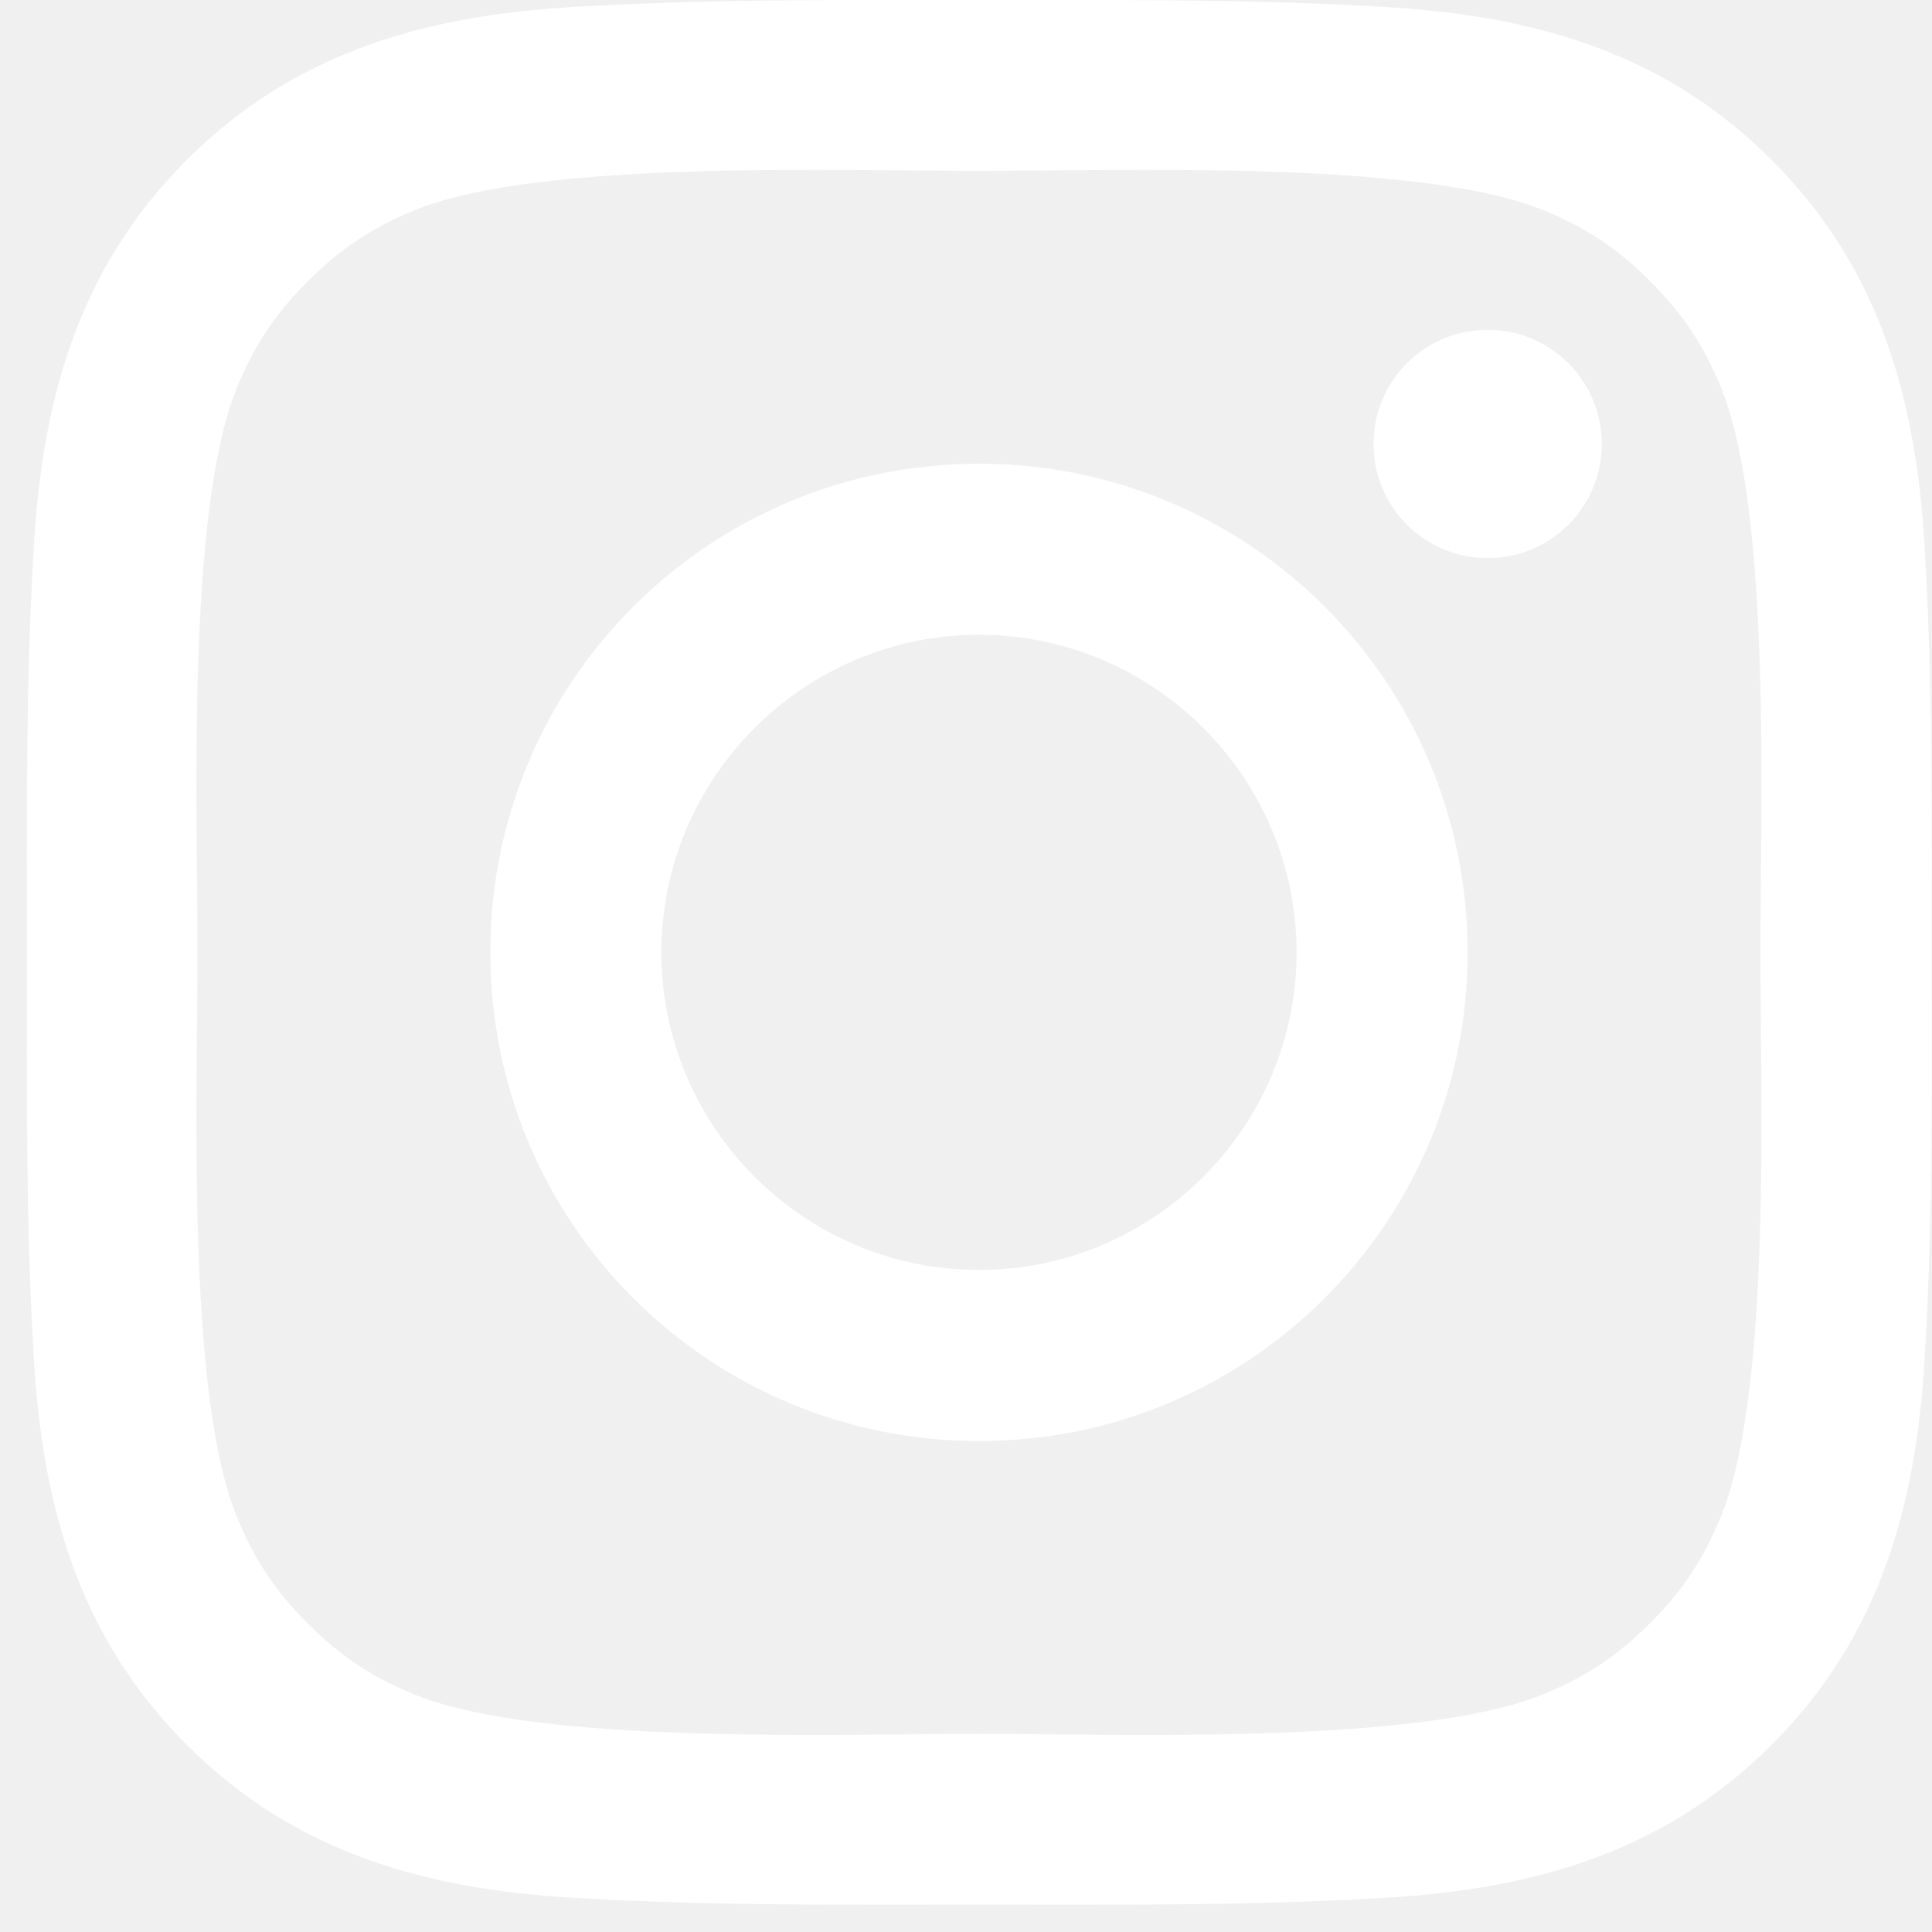
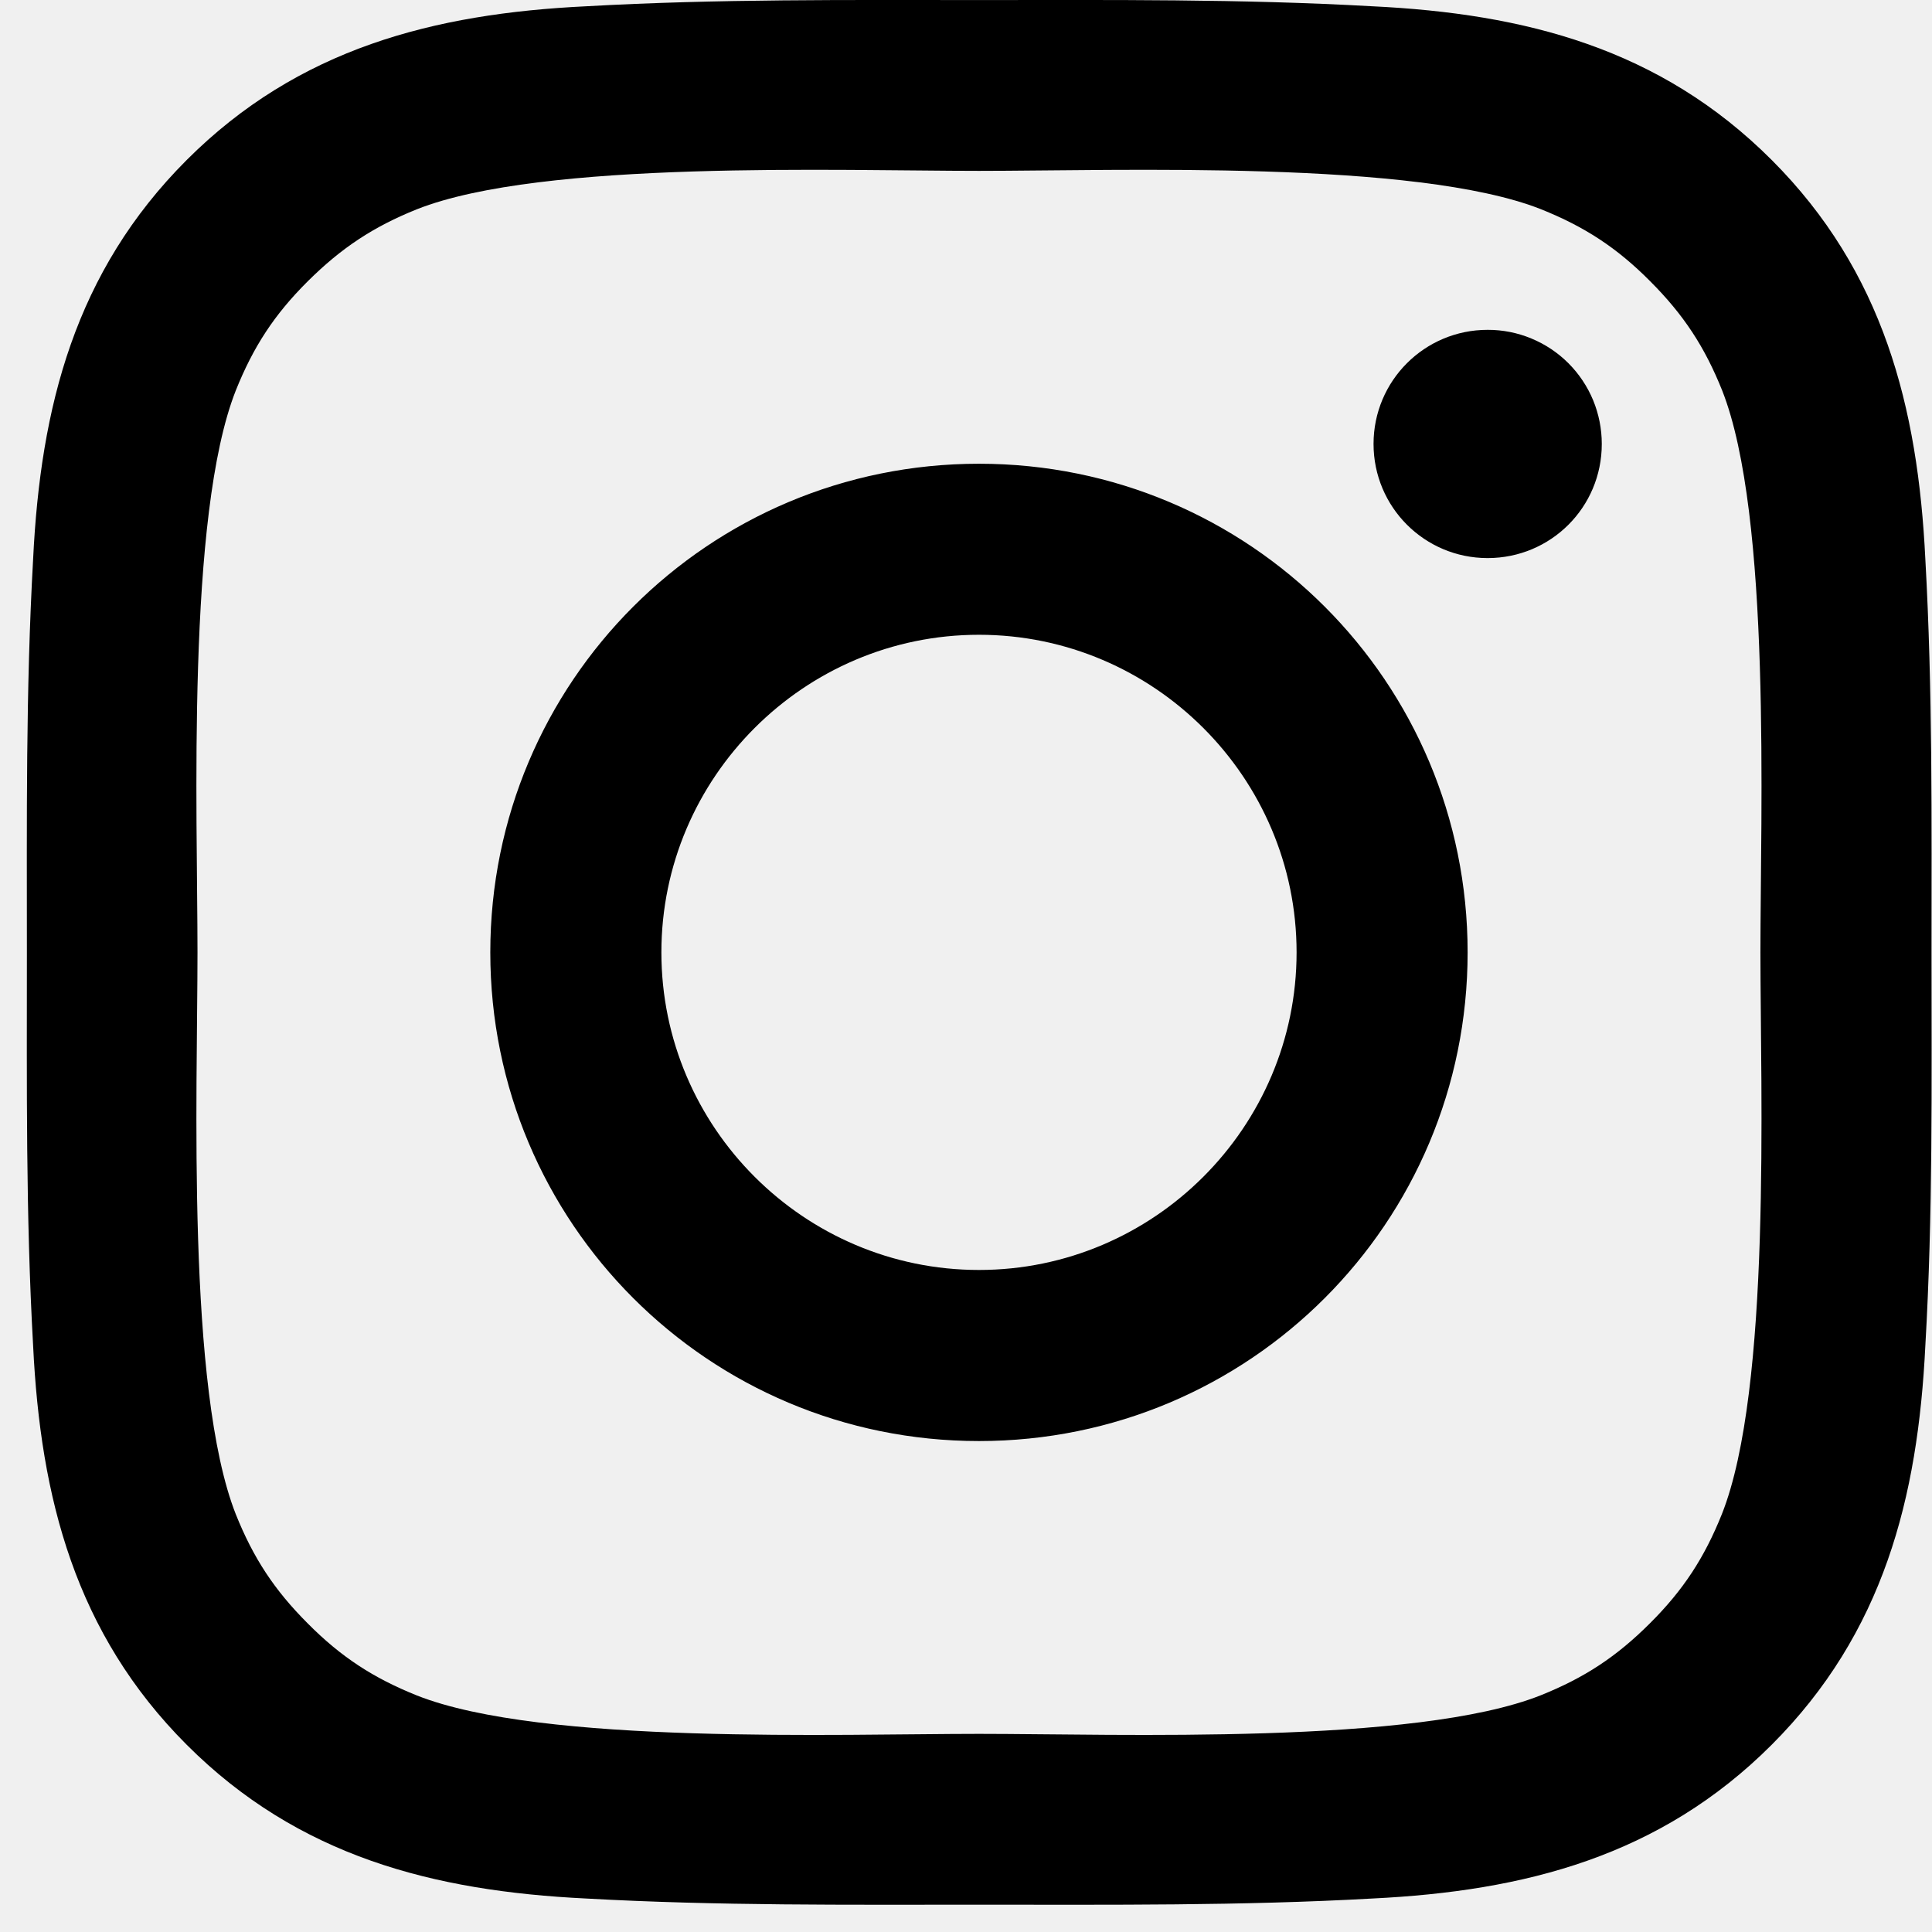
<svg xmlns="http://www.w3.org/2000/svg" width="36" height="36" viewBox="0 0 36 36" fill="none">
  <g id="ð¦ icon &quot;instagram&quot;">
-     <path id="Vector" d="M18.242 8.641C13.203 8.641 9.136 12.707 9.136 17.746C9.136 22.785 13.203 26.852 18.242 26.852C23.281 26.852 27.347 22.785 27.347 17.746C27.347 12.707 23.281 8.641 18.242 8.641ZM18.242 23.664C14.983 23.664 12.324 21.005 12.324 17.746C12.324 14.488 14.983 11.828 18.242 11.828C21.5 11.828 24.16 14.488 24.16 17.746C24.16 21.005 21.5 23.664 18.242 23.664ZM27.72 6.146C26.544 6.146 25.594 7.096 25.594 8.272C25.594 9.449 26.544 10.399 27.72 10.399C28.897 10.399 29.847 9.453 29.847 8.272C29.847 7.993 29.792 7.716 29.686 7.458C29.579 7.2 29.422 6.965 29.225 6.768C29.027 6.57 28.793 6.414 28.534 6.307C28.276 6.2 28 6.145 27.72 6.146ZM35.991 17.746C35.991 15.296 36.013 12.867 35.876 10.421C35.738 7.58 35.09 5.058 33.012 2.98C30.93 0.898 28.413 0.254 25.572 0.117C23.121 -0.021 20.692 0.001 18.246 0.001C15.796 0.001 13.367 -0.021 10.921 0.117C8.08 0.254 5.558 0.903 3.48 2.98C1.398 5.062 0.754 7.58 0.617 10.421C0.479 12.872 0.501 15.3 0.501 17.746C0.501 20.192 0.479 22.625 0.617 25.072C0.754 27.913 1.403 30.434 3.48 32.512C5.562 34.594 8.08 35.238 10.921 35.376C13.372 35.513 15.8 35.491 18.246 35.491C20.697 35.491 23.125 35.513 25.572 35.376C28.413 35.238 30.934 34.59 33.012 32.512C35.094 30.43 35.738 27.913 35.876 25.072C36.018 22.625 35.991 20.197 35.991 17.746ZM32.084 28.215C31.76 29.023 31.369 29.626 30.744 30.248C30.118 30.874 29.518 31.265 28.71 31.589C26.375 32.517 20.83 32.308 18.242 32.308C15.653 32.308 10.104 32.517 7.769 31.593C6.961 31.269 6.357 30.878 5.736 30.252C5.11 29.627 4.719 29.027 4.395 28.219C3.471 25.88 3.68 20.334 3.68 17.746C3.68 15.158 3.471 9.609 4.395 7.273C4.719 6.465 5.11 5.862 5.736 5.24C6.362 4.618 6.961 4.223 7.769 3.899C10.104 2.976 15.653 3.184 18.242 3.184C20.83 3.184 26.38 2.976 28.715 3.899C29.523 4.223 30.127 4.614 30.748 5.24C31.374 5.866 31.765 6.465 32.089 7.273C33.012 9.609 32.803 15.158 32.803 17.746C32.803 20.334 33.012 25.88 32.084 28.215Z" fill="white" />
+     <path id="Vector" d="M18.242 8.641C13.203 8.641 9.136 12.707 9.136 17.746C9.136 22.785 13.203 26.852 18.242 26.852C23.281 26.852 27.347 22.785 27.347 17.746C27.347 12.707 23.281 8.641 18.242 8.641ZM18.242 23.664C14.983 23.664 12.324 21.005 12.324 17.746C12.324 14.488 14.983 11.828 18.242 11.828C21.5 11.828 24.16 14.488 24.16 17.746C24.16 21.005 21.5 23.664 18.242 23.664ZM27.72 6.146C26.544 6.146 25.594 7.096 25.594 8.272C25.594 9.449 26.544 10.399 27.72 10.399C28.897 10.399 29.847 9.453 29.847 8.272C29.847 7.993 29.792 7.716 29.686 7.458C29.579 7.2 29.422 6.965 29.225 6.768C29.027 6.57 28.793 6.414 28.534 6.307C28.276 6.2 28 6.145 27.72 6.146ZM35.991 17.746C35.991 15.296 36.013 12.867 35.876 10.421C35.738 7.58 35.09 5.058 33.012 2.98C30.93 0.898 28.413 0.254 25.572 0.117C23.121 -0.021 20.692 0.001 18.246 0.001C15.796 0.001 13.367 -0.021 10.921 0.117C8.08 0.254 5.558 0.903 3.48 2.98C1.398 5.062 0.754 7.58 0.617 10.421C0.479 12.872 0.501 15.3 0.501 17.746C0.501 20.192 0.479 22.625 0.617 25.072C0.754 27.913 1.403 30.434 3.48 32.512C5.562 34.594 8.08 35.238 10.921 35.376C13.372 35.513 15.8 35.491 18.246 35.491C20.697 35.491 23.125 35.513 25.572 35.376C28.413 35.238 30.934 34.59 33.012 32.512C35.094 30.43 35.738 27.913 35.876 25.072C36.018 22.625 35.991 20.197 35.991 17.746ZM32.084 28.215C31.76 29.023 31.369 29.626 30.744 30.248C30.118 30.874 29.518 31.265 28.71 31.589C26.375 32.517 20.83 32.308 18.242 32.308C15.653 32.308 10.104 32.517 7.769 31.593C6.961 31.269 6.357 30.878 5.736 30.252C5.11 29.627 4.719 29.027 4.395 28.219C3.471 25.88 3.68 20.334 3.68 17.746C3.68 15.158 3.471 9.609 4.395 7.273C4.719 6.465 5.11 5.862 5.736 5.24C6.362 4.618 6.961 4.223 7.769 3.899C10.104 2.976 15.653 3.184 18.242 3.184C20.83 3.184 26.38 2.976 28.715 3.899C29.523 4.223 30.127 4.614 30.748 5.24C31.374 5.866 31.765 6.465 32.089 7.273C33.012 9.609 32.803 15.158 32.803 17.746C32.803 20.334 33.012 25.88 32.084 28.215Z" fill="black" />
  </g>
</svg>
